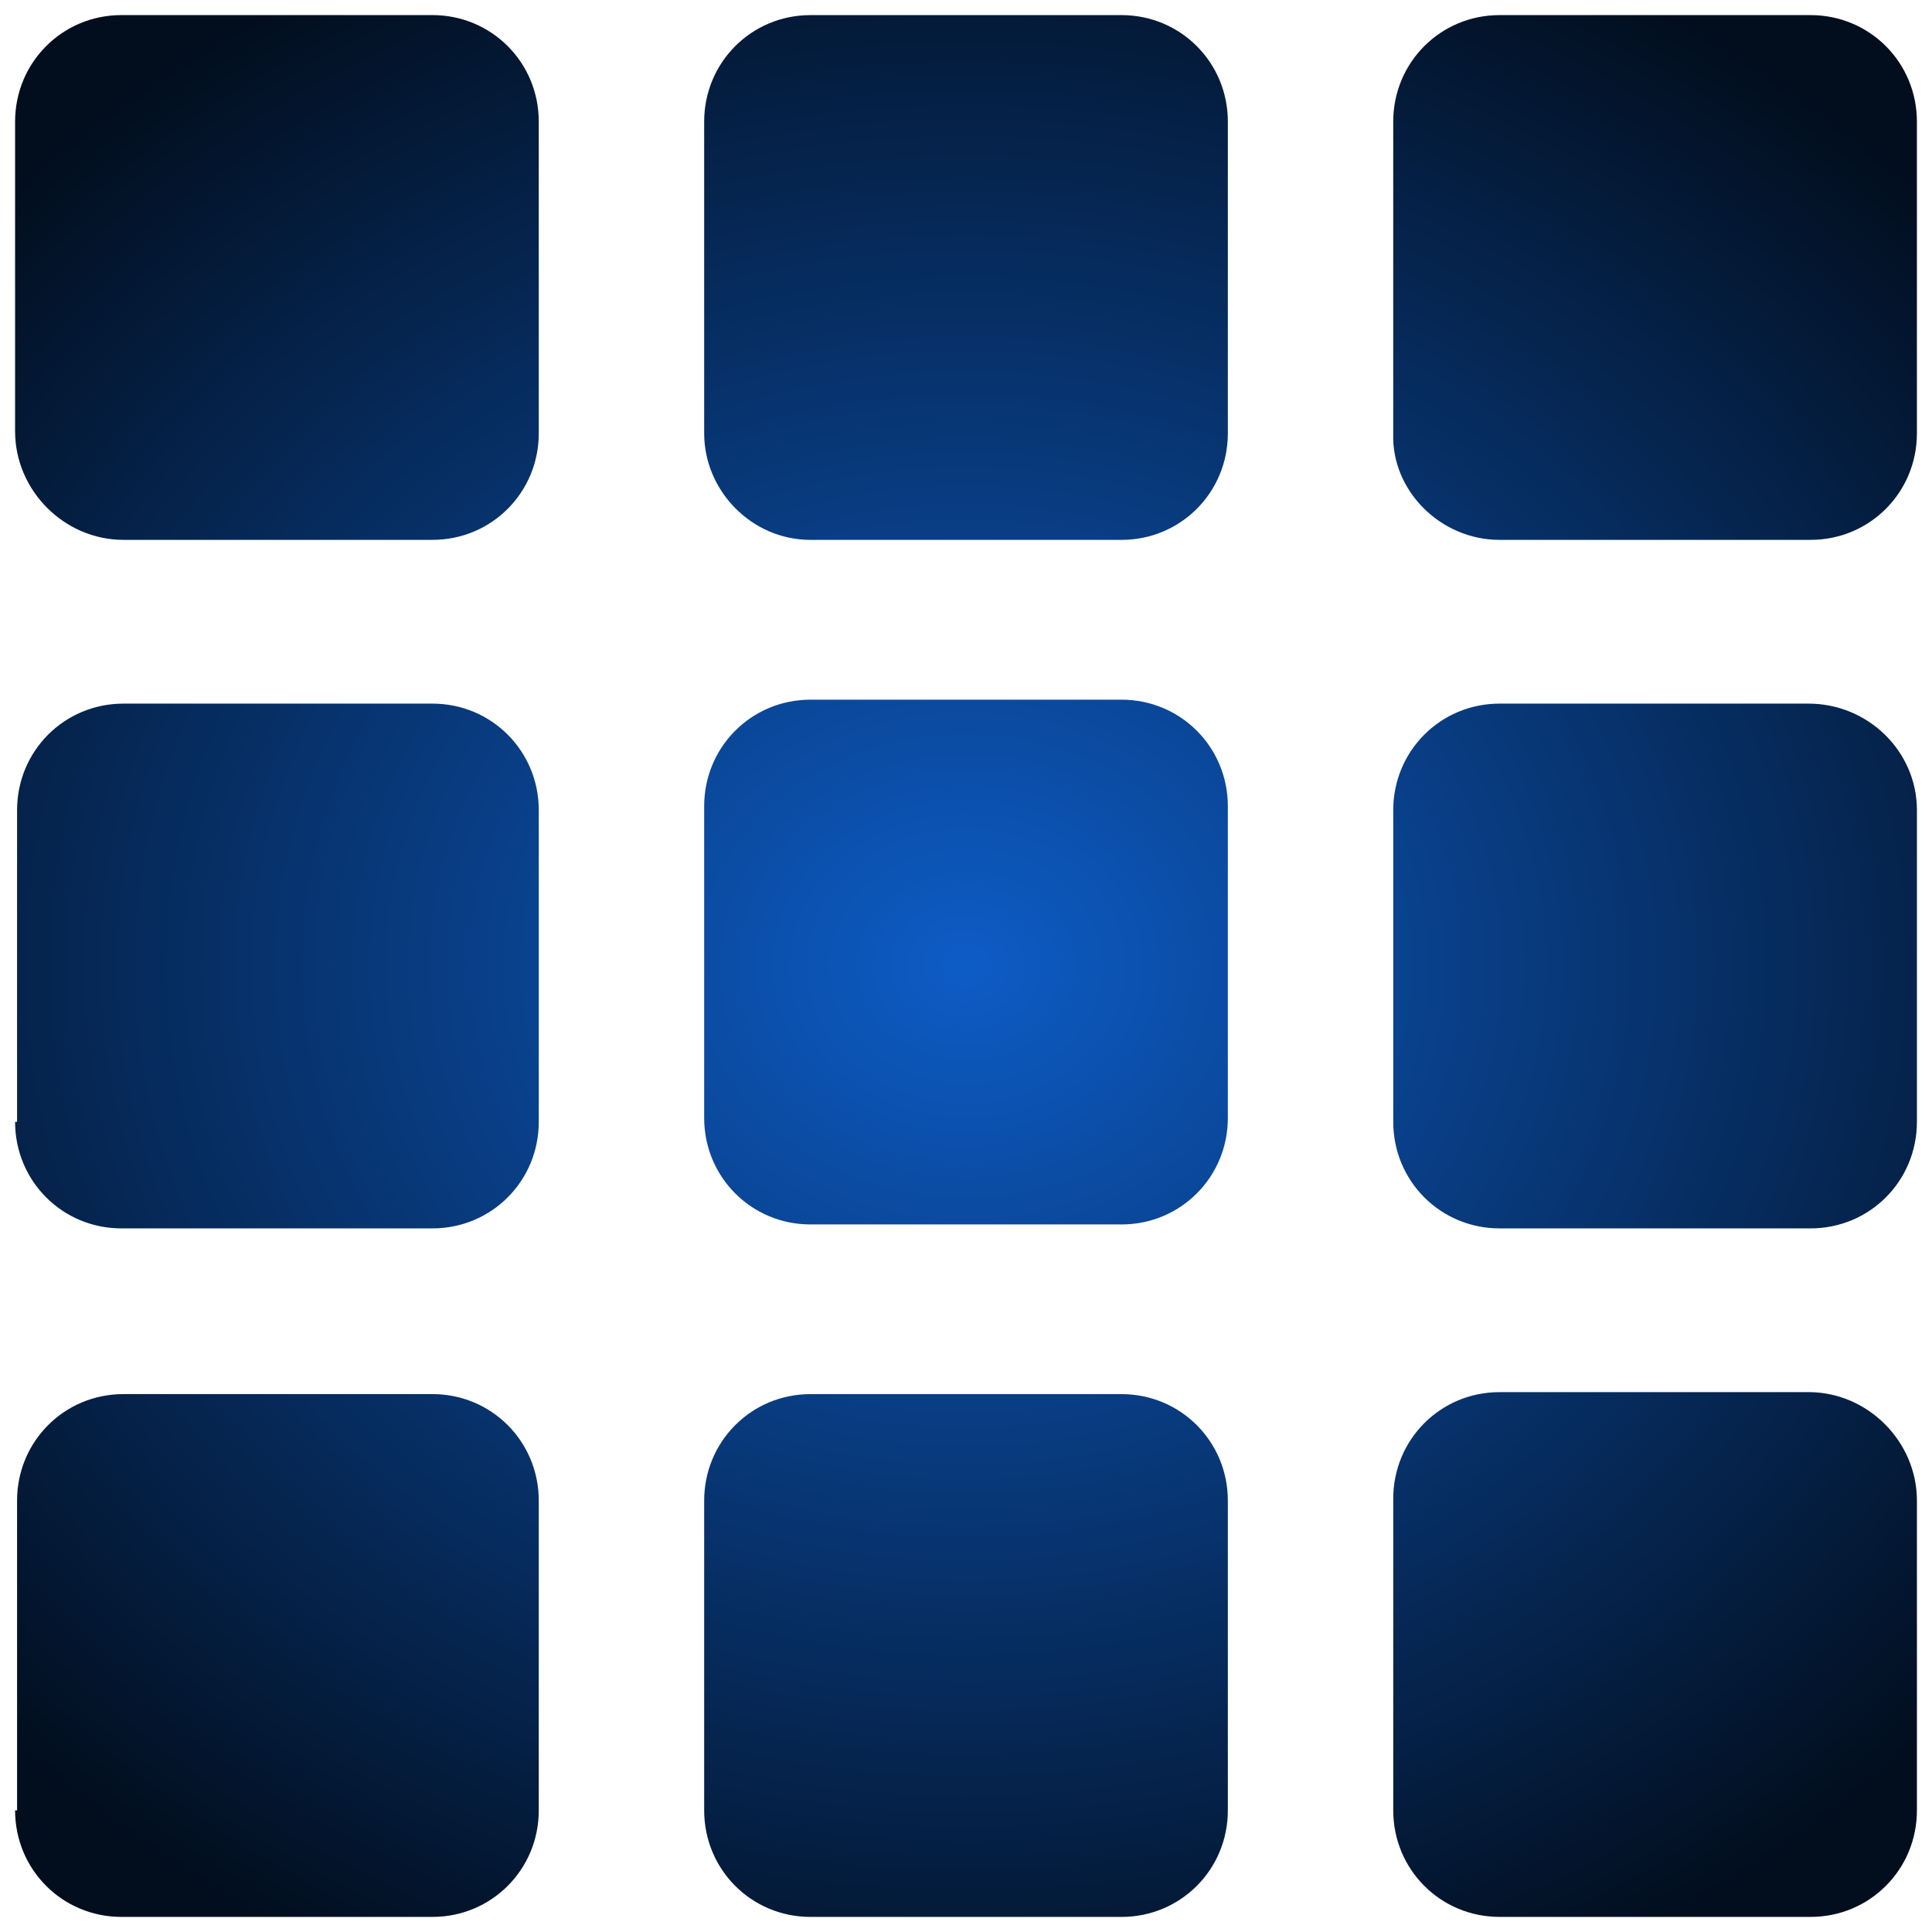
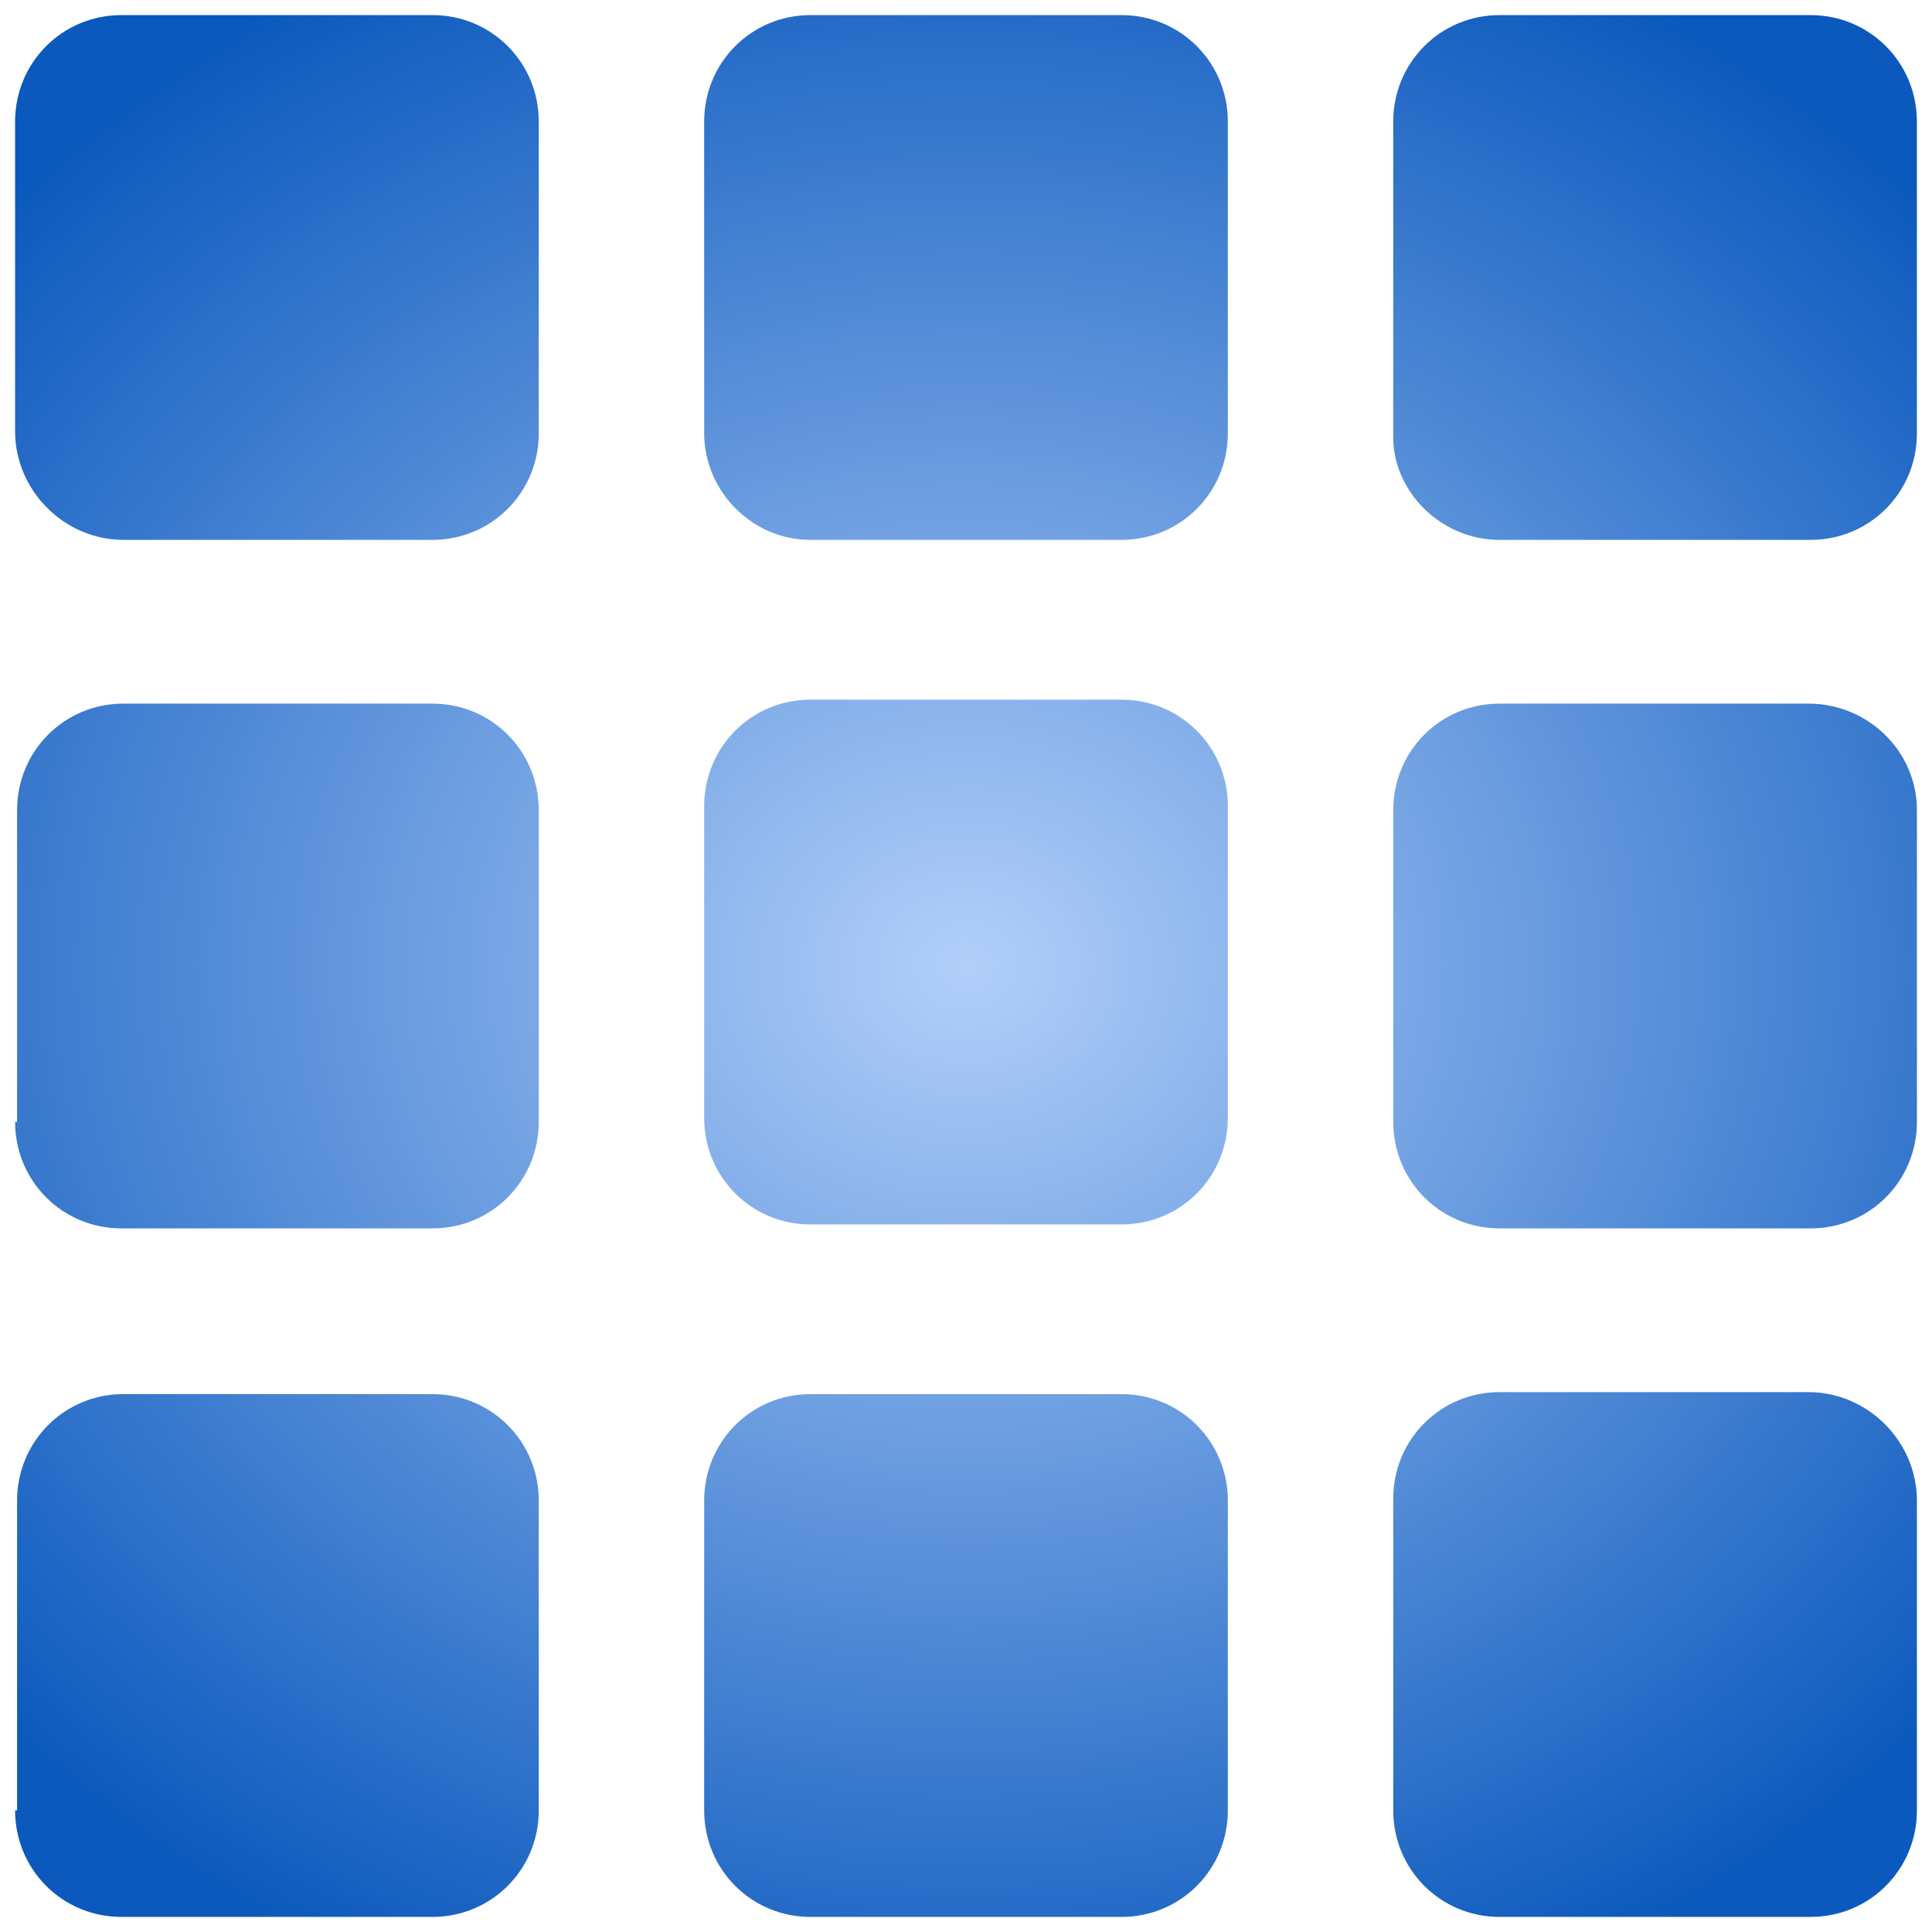
<svg xmlns="http://www.w3.org/2000/svg" xmlns:xlink="http://www.w3.org/1999/xlink" width="128" height="128" viewBox="0 0 128 128" id="svg2" version="1.1">
  <defs id="defs4">
    <linearGradient id="linearGradient4134">
-       <stop style="stop-color:#0d5cc6;stop-opacity:1" offset="0" id="stop4136" />
-       <stop style="stop-color:#020e1e;stop-opacity:1" offset="1" id="stop4138" />
+       <stop style="stop-color:#b2cffa;stop-opacity:1" offset="0" id="stop4136" />
+       <stop style="stop-color:#0b59bd;stop-opacity:1" offset="1" id="stop4138" />
    </linearGradient>
    <radialGradient xlink:href="#linearGradient4134" id="radialGradient4140" cx="64" cy="988.362" fx="64" fy="988.362" r="63" gradientTransform="matrix(1.378401,-4.7921505e-8,4.1269844e-8,1.187075,-24.21773,-184.898)" gradientUnits="userSpaceOnUse" />
  </defs>
  <g id="layer1" transform="translate(0,-924.3622)">
    <path d="m 1,952.941 0,-20.521 c 0,-3.921 3.13,-7.058 7.043,-7.058 l 20.609,0 c 3.913,0 7.043,3.137 7.043,7.058 l 0,20.651 c 0,3.921 -3.13,7.058 -7.043,7.058 l -20.478,0 c -3.913,0 -7.174,-3.268 -7.174,-7.189 z m 98.348,7.189 20.609,0 c 3.913,0 7.043,-3.137 7.043,-7.058 l 0,-20.651 c 0,-3.921 -3.13,-7.058 -7.043,-7.058 l -20.609,0 c -3.913,0 -7.043,3.137 -7.043,7.058 l 0,20.651 c -0.13,3.79 3.13,7.058 7.043,7.058 z m -45.652,0 20.609,0 c 3.913,0 7.043,-3.137 7.043,-7.058 l 0,-20.651 c 0,-3.921 -3.13,-7.058 -7.043,-7.058 l -20.609,0 c -3.913,0 -7.043,3.137 -7.043,7.058 l 0,20.651 c 0,3.79 3.13,7.058 7.043,7.058 z m -7.043,38.297 c 0,3.921 3.13,7.058 7.043,7.058 l 20.609,0 c 3.913,0 7.043,-3.137 7.043,-7.058 l 0,-20.651 c 0,-3.921 -3.13,-7.058 -7.043,-7.058 l -20.609,0 c -3.913,0 -7.043,3.137 -7.043,7.058 l 0,20.651 z m 0,45.878 c 0,3.921 3.13,7.058 7.043,7.058 l 20.609,0 c 3.913,0 7.043,-3.137 7.043,-7.058 l 0,-20.521 c 0,-3.921 -3.13,-7.058 -7.043,-7.058 l -20.609,0 c -3.913,0 -7.043,3.137 -7.043,7.058 l 0,20.521 z m 73.174,-27.71 -20.478,0 c -3.913,0 -7.043,3.137 -7.043,7.058 l 0,20.651 c 0,3.921 3.13,7.058 7.043,7.058 l 20.609,0 c 3.913,0 7.043,-3.137 7.043,-7.058 l 0,-20.521 c 0,-3.921 -3.261,-7.189 -7.174,-7.189 z m 0,-45.616 -20.478,0 c -3.913,0 -7.043,3.137 -7.043,7.058 l 0,20.651 c 0,3.921 3.13,7.058 7.043,7.058 l 20.609,0 c 3.913,0 7.043,-3.137 7.043,-7.058 l 0,-20.651 c 0,-3.921 -3.261,-7.058 -7.174,-7.058 z M 1,1044.304 c 0,3.921 3.13,7.058 7.043,7.058 l 20.609,0 c 3.913,0 7.043,-3.137 7.043,-7.058 l 0,-20.521 c 0,-3.921 -3.13,-7.058 -7.043,-7.058 l -20.478,0 c -3.913,0 -7.043,3.137 -7.043,7.058 l 0,20.521 z m 0,-45.616 c 0,3.921 3.13,7.058 7.043,7.058 l 20.609,0 c 3.913,0 7.043,-3.137 7.043,-7.058 l 0,-20.651 c 0,-3.921 -3.13,-7.058 -7.043,-7.058 l -20.478,0 c -3.913,0 -7.043,3.137 -7.043,7.058 l 0,20.651 z" id="path4" style="fill-opacity:1;fill:url(#radialGradient4140)" />
  </g>
</svg>
